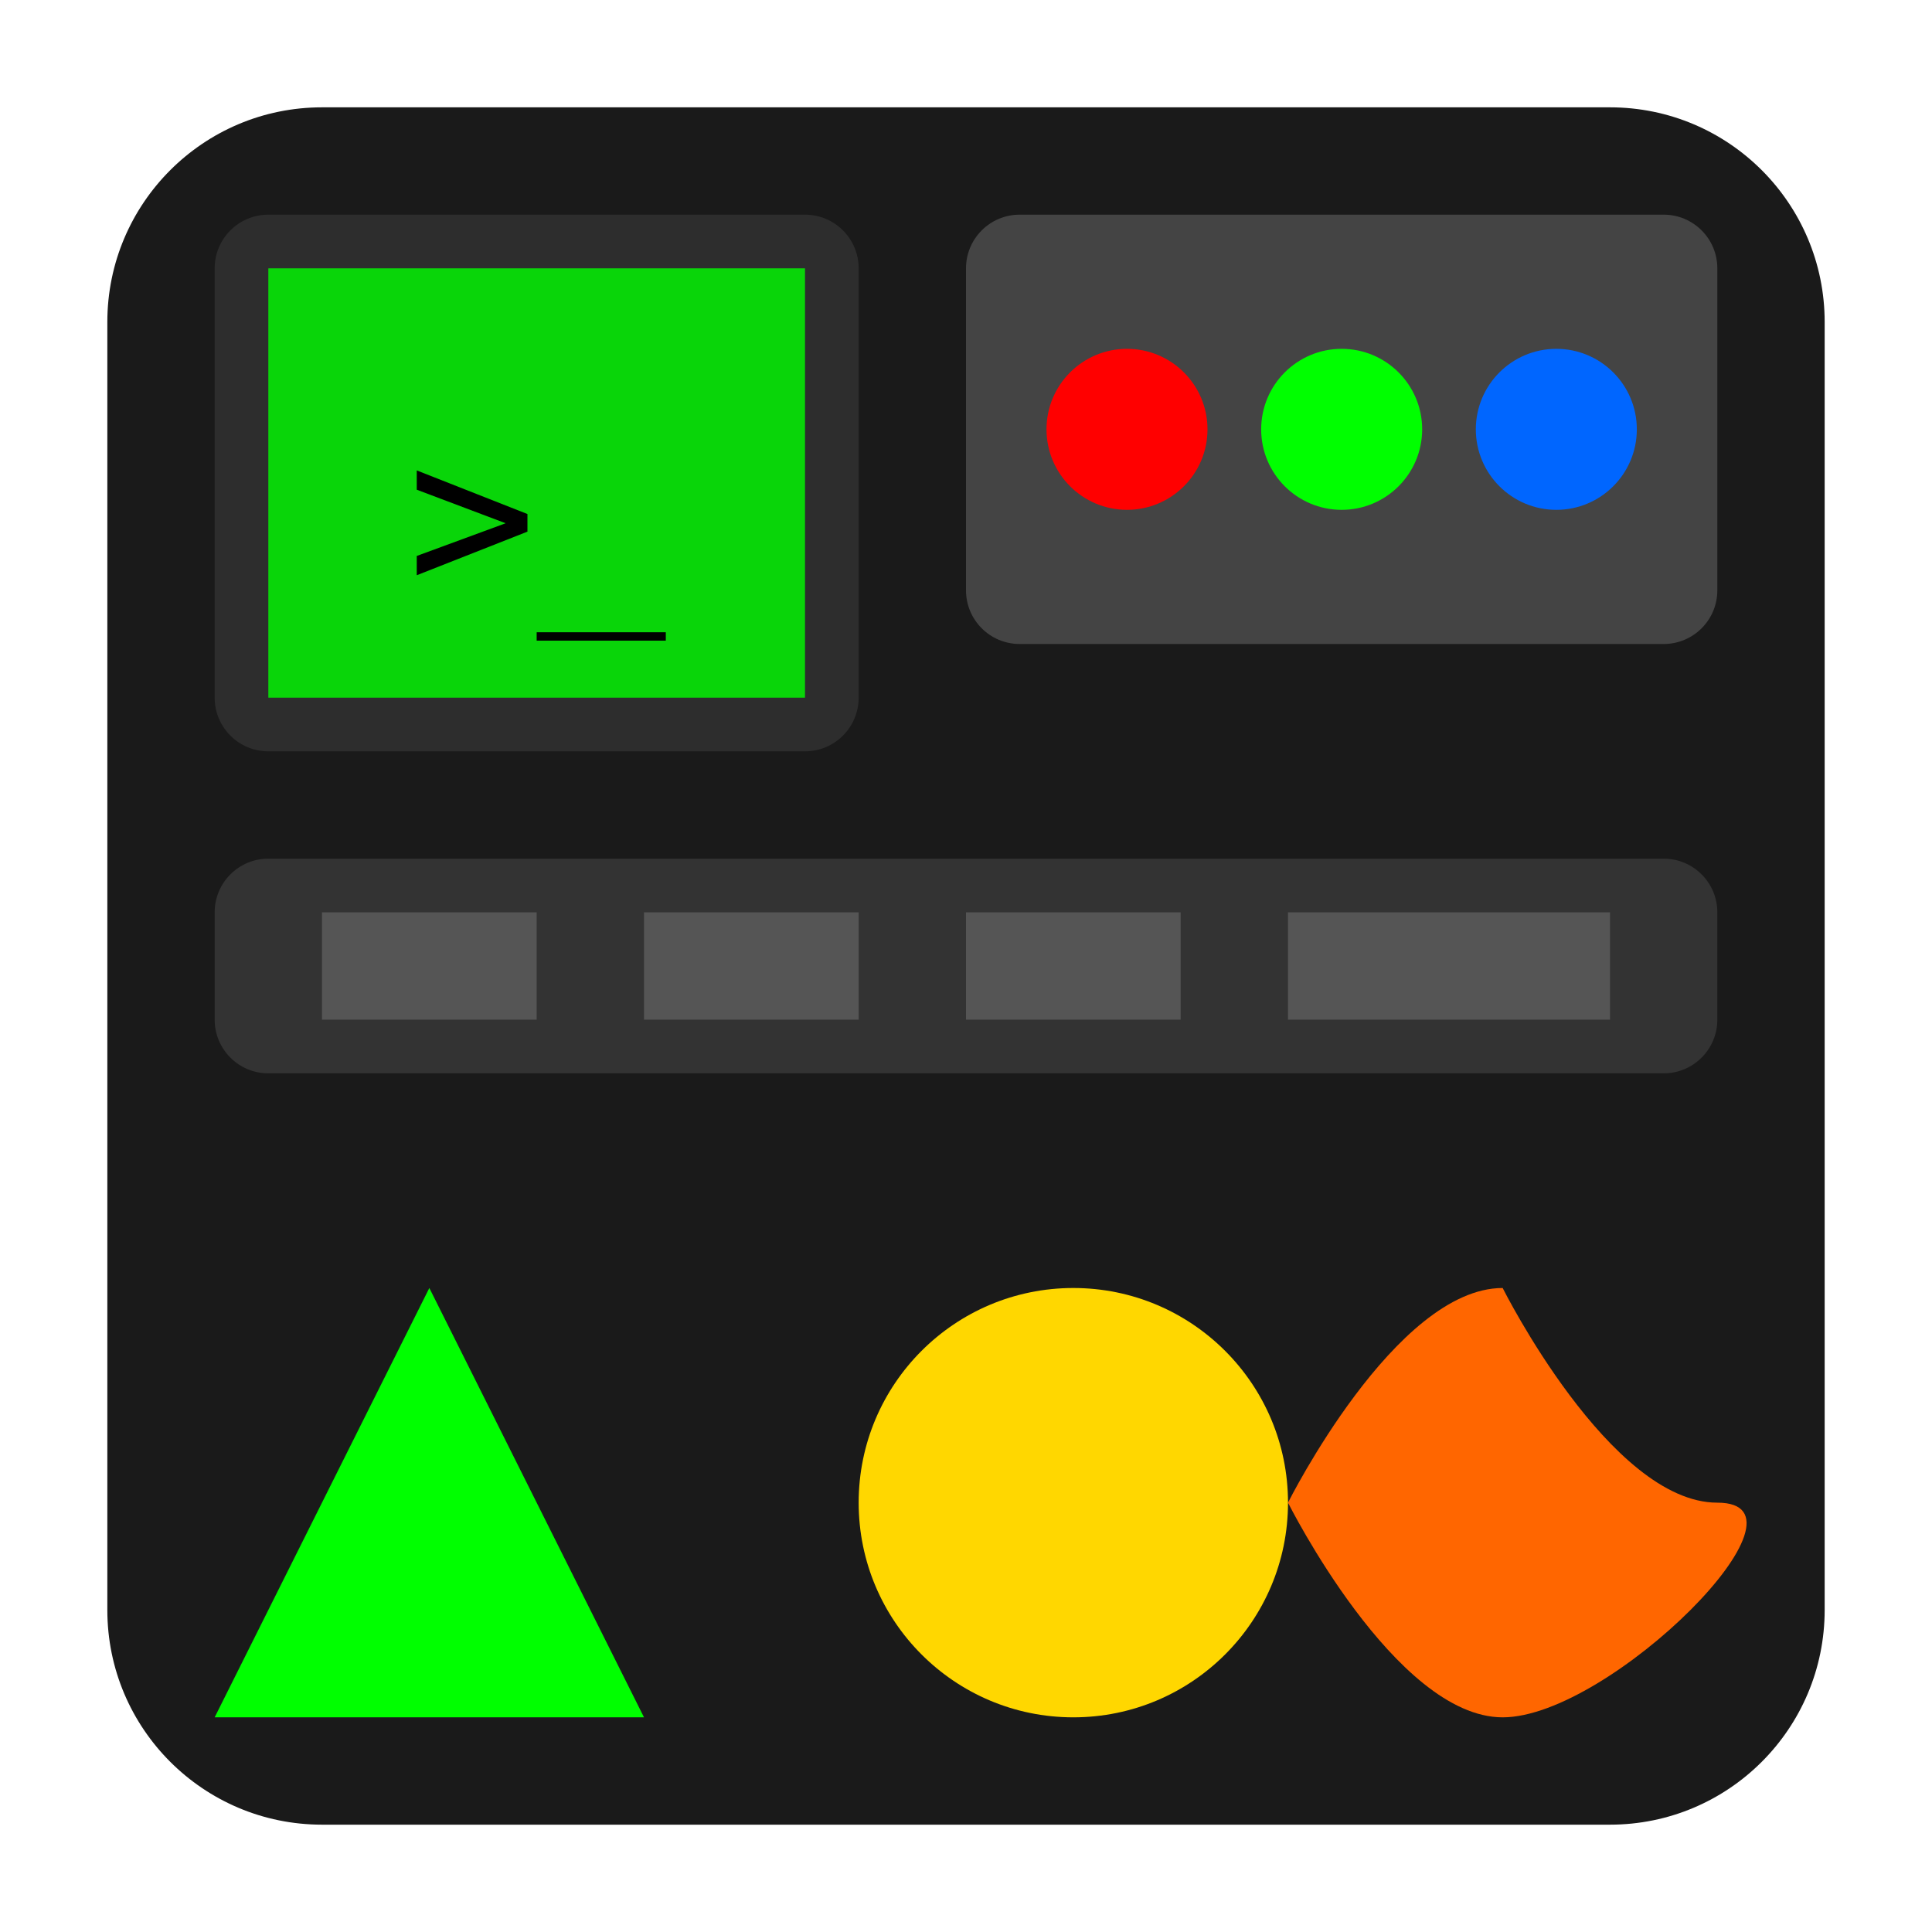
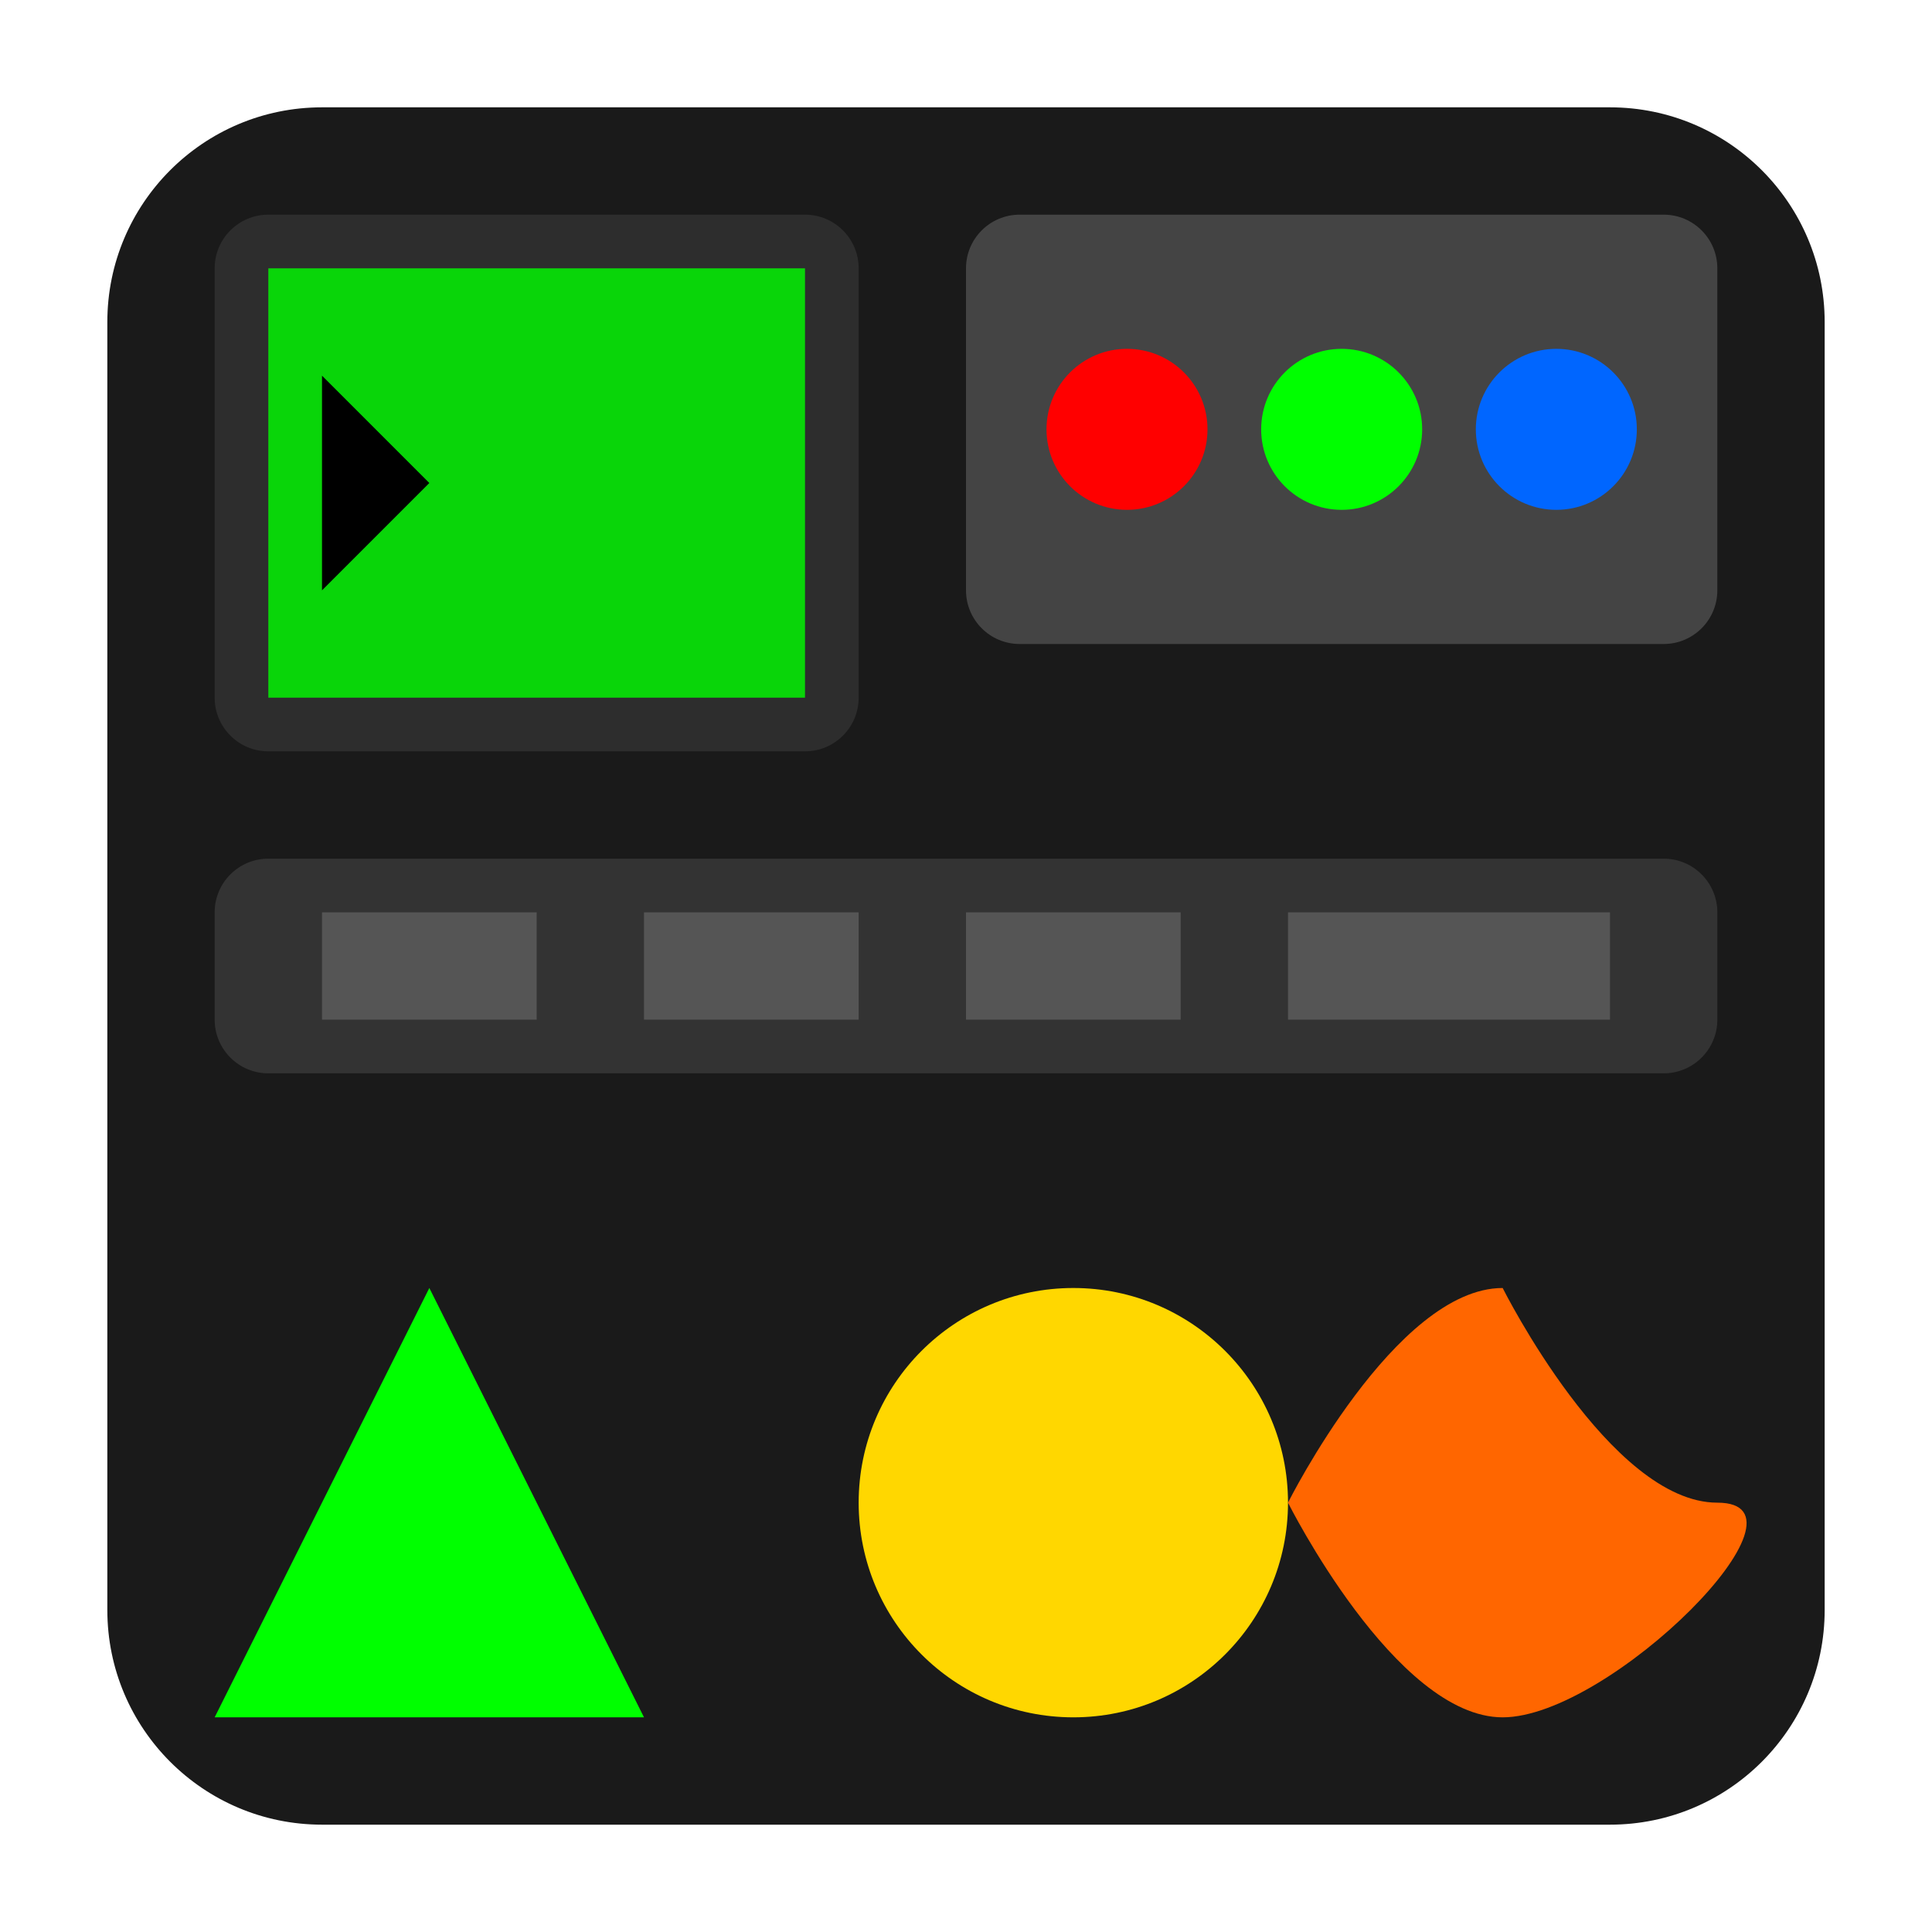
<svg xmlns="http://www.w3.org/2000/svg" viewBox="0 0 36 36">
-   <rect fill="#1A1A1A" x="2" y="2" width="32" height="32" rx="4" />
-   <rect fill="#2D2D2D" x="4" y="4" width="12" height="10" rx="1" />
-   <rect fill="#00FF00" x="5" y="5" width="10" height="8" opacity="0.8" />
-   <text x="10" y="11" text-anchor="middle" fill="#000" font-family="monospace" font-size="4">&gt;_</text>
-   <rect fill="#444" x="18" y="4" width="14" height="8" rx="1" />
-   <circle fill="#FF0000" cx="21" cy="8" r="1.5" />
-   <circle fill="#00FF00" cx="25" cy="8" r="1.5" />
-   <circle fill="#0066FF" cx="29" cy="8" r="1.5" />
-   <rect fill="#333" x="4" y="16" width="28" height="4" rx="1" />
-   <rect fill="#555" x="6" y="17" width="4" height="2" />
-   <rect fill="#555" x="12" y="17" width="4" height="2" />
-   <rect fill="#555" x="18" y="17" width="4" height="2" />
-   <rect fill="#555" x="24" y="17" width="6" height="2" />
-   <path fill="#00FF00" d="M8 24l4 8H4z" />
-   <circle fill="#FFD700" cx="20" cy="28" r="4" />
-   <path fill="#FF6600" d="M28 24c0 0 2 4 4 4s-2 4-4 4-4-4-4-4 2-4 4-4z" />
+   <rect width="32" height="32" x="2" y="2" fill="#1a1a1a" rx="4" />
+   <rect width="12" height="10" x="4" y="4" fill="#2d2d2d" rx="1" />
+   <path fill="#0f0" d="M5 5h10v8H5z" opacity=".8" />
+   <path d="m6 7 2 2-2 2m3-1h3" />
+   <rect width="14" height="8" x="18" y="4" fill="#444" rx="1" />
+   <circle cx="21" cy="8" r="1.5" fill="red" />
+   <circle cx="25" cy="8" r="1.5" fill="#0f0" />
+   <circle cx="29" cy="8" r="1.5" fill="#06f" />
+   <rect width="28" height="4" x="4" y="16" fill="#333" rx="1" />
+   <path fill="#555" d="M6 17h4v2H6zm6 0h4v2h-4zm6 0h4v2h-4zm6 0h6v2h-6z" />
+   <path fill="#0f0" d="m8 24 4 8H4z" />
+   <circle cx="20" cy="28" r="4" fill="gold" />
+   <path fill="#f60" d="M28 24s2 4 4 4-2 4-4 4-4-4-4-4 2-4 4-4" />
</svg>
